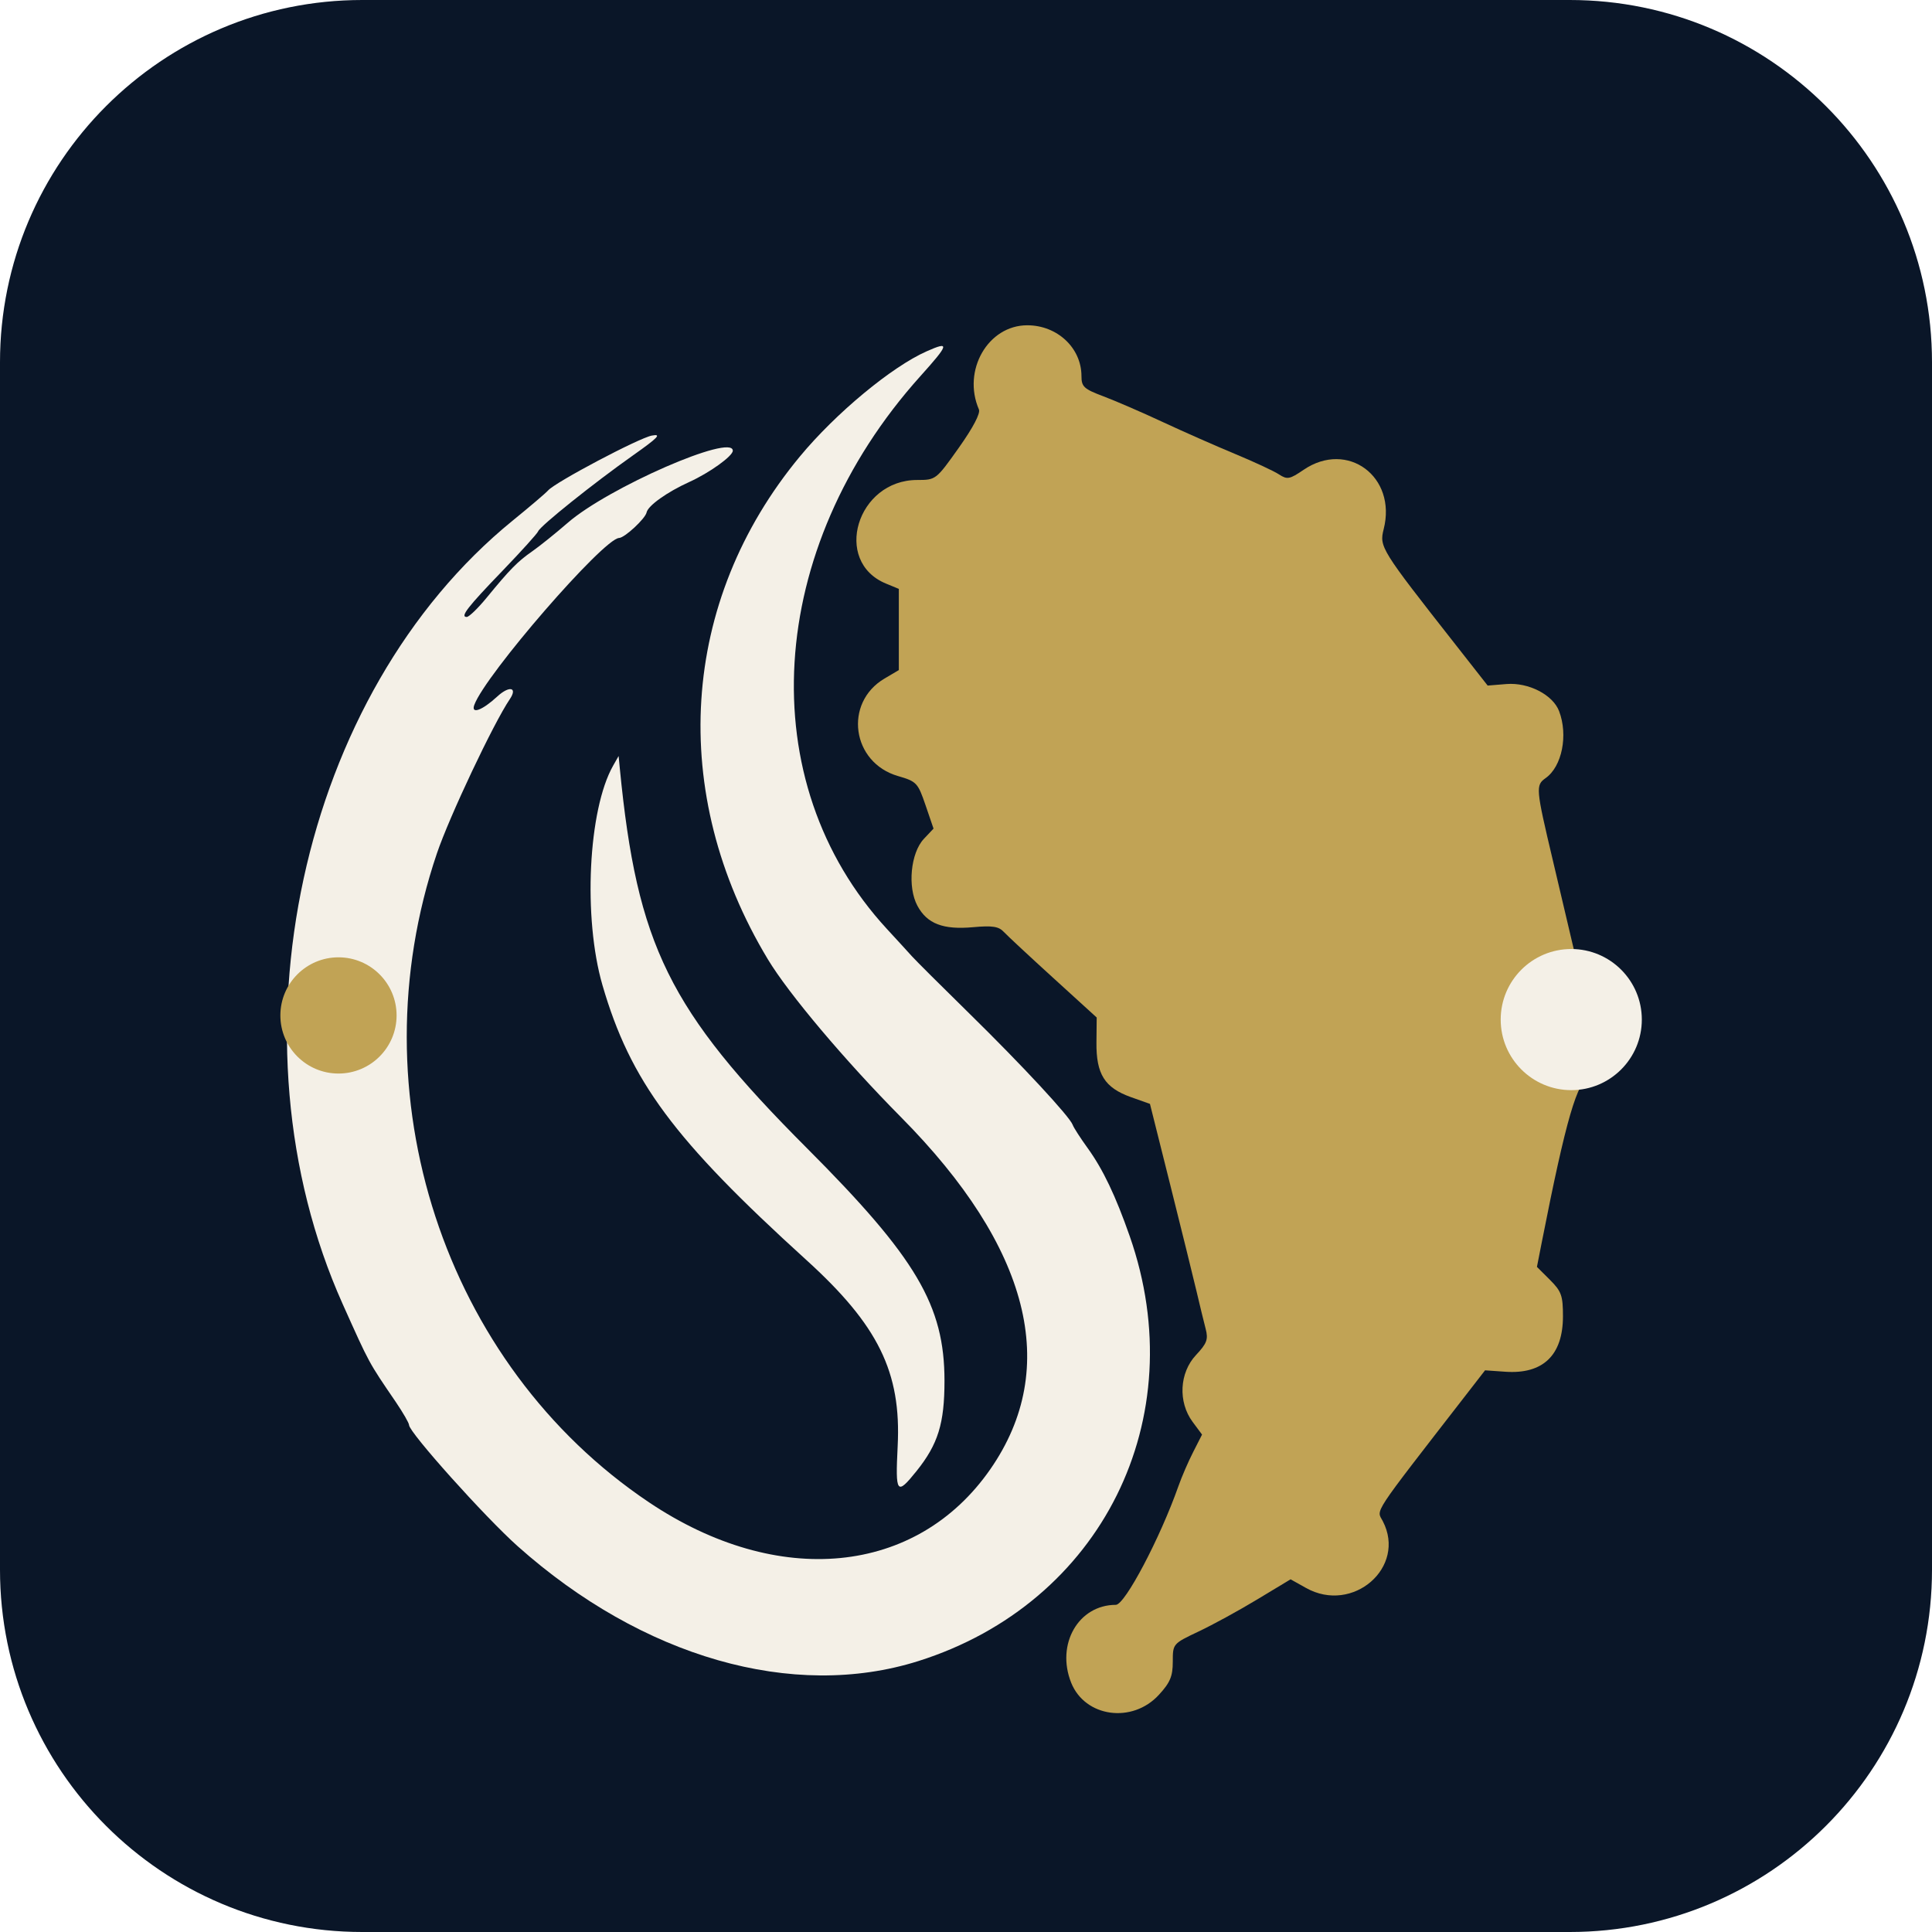
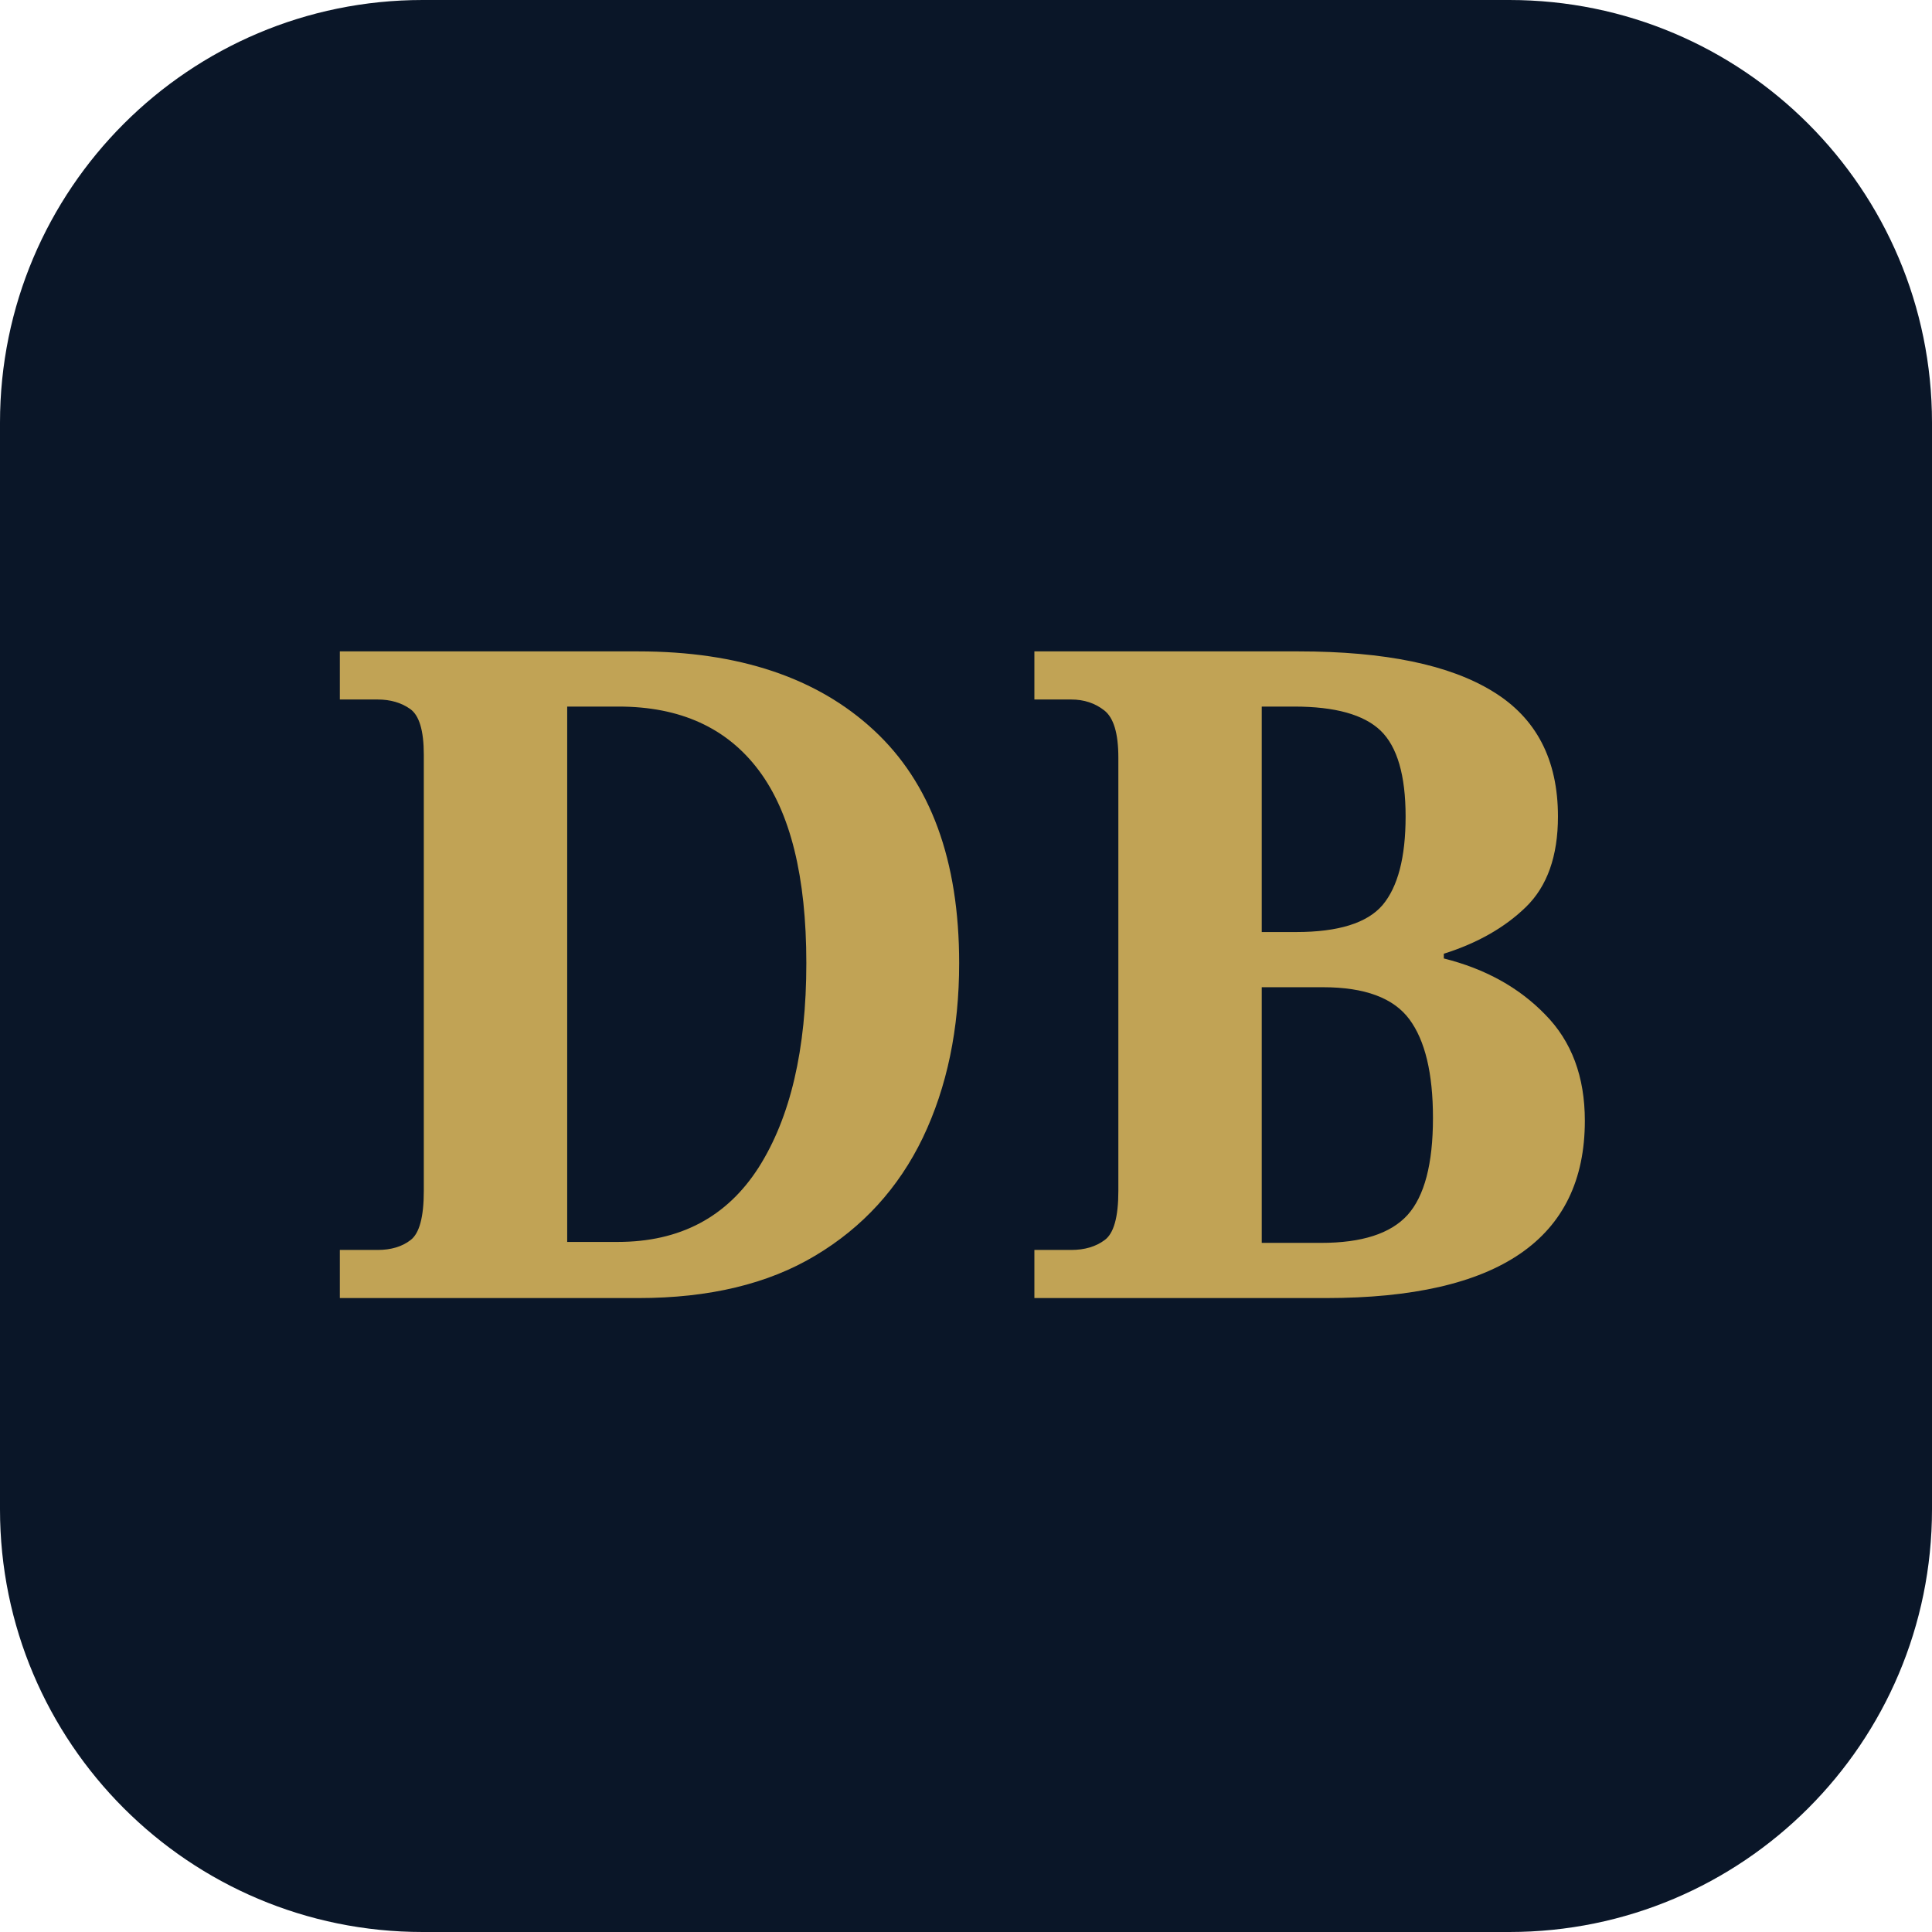
- <svg xmlns="http://www.w3.org/2000/svg" viewBox="0 0 512 512" role="img" aria-label="Mindshift KI">
-   <rect width="512" height="512" rx="96" fill="#0A1628" />
-   <g transform="translate(60 70) scale(1.1)">
-     <g transform="translate(0 5)">
-       <path d="M166.69,331.55C210.88,317.61 233.01,273.12 217.62,229.17C214.22,219.45 211.19,213.09 207.52,208.00C205.73,205.53 204.10,202.99 203.89,202.37C203.21,200.41 191.64,187.94 178.95,175.50C172.22,168.90 165.99,162.69 165.11,161.70C164.22,160.71 161.55,157.78 159.16,155.20C126.43,119.75 129.81,63.60 167.17,22.01C174.13,14.27 174.33,13.51 168.75,15.98C160.31,19.70 146.82,30.88 138.16,41.34C109.27,76.19 106.32,122.42 130.43,162.45C135.44,170.78 149.04,186.90 162.50,200.49C193.60,231.88 200.98,260.91 184.06,285.30C166.29,310.90 132.89,314.15 101.81,293.30C52.37,260.13 31.06,194.97 50.70,137.00C53.70,128.13 64.36,105.58 68.28,99.80C70.22,96.92 68.14,96.50 65.24,99.18C61.63,102.51 58.88,103.52 59.72,101.20C62.37,93.93 90.83,61.10 94.61,60.97C95.96,60.92 100.92,56.32 101.23,54.82C101.56,53.19 106.18,49.90 111.50,47.49C116.38,45.28 122.00,41.24 122.00,39.95C122.00,35.73 92.00,48.83 82.24,57.31C79.34,59.82 75.52,62.90 73.74,64.14C70.16,66.63 68.34,68.48 62.70,75.36C60.61,77.91 58.45,80.00 57.90,80.00C56.24,80.00 58.09,77.61 66.61,68.78C71.06,64.15 74.89,59.92 75.11,59.36C75.62,58.06 88.47,47.77 98.00,41.04C104.04,36.77 104.92,35.85 102.50,36.30C99.36,36.89 79.23,47.53 77.50,49.52C76.95,50.15 73.12,53.41 69.00,56.76C17.73,98.45 -0.43,182.13 28.02,245.55C34.53,260.05 34.16,259.38 40.83,269.16C42.57,271.73 44.00,274.21 44.00,274.67C44.00,276.44 62.29,296.85 70.20,303.90C100.25,330.67 136.51,341.06 166.69,331.55Z M166.28,285.75C171.45,279.30 173.00,274.29 173.00,264.04C173.00,245.87 166.20,234.37 139.88,208.00C106.61,174.68 98.95,159.14 94.78,116.50L94.49,113.50L93.17,115.82C87.15,126.44 85.89,152.48 90.60,168.71C97.32,191.82 107.79,205.93 139.72,234.92C157.06,250.66 162.61,261.96 161.72,279.75C161.15,291.28 161.48,291.72 166.28,285.75Z" fill="#F4F0E7" fill-rule="evenodd" />
-     </g>
-     <g transform="translate(138 0)">
-       <path d="M86.66,344.67C89.37,341.72 90.00,340.21 90.00,336.70C90.00,332.37 90.01,332.37 96.20,329.43C99.61,327.82 106.00,324.33 110.39,321.67L118.38,316.85L122.08,318.92C133.37,325.27 146.39,313.94 140.59,302.83C139.08,299.92 137.59,302.17 160.58,272.50L165.23,266.50L170.10,266.84C179.19,267.48 184.00,262.86 184.00,253.49C184.00,248.50 183.64,247.48 180.87,244.71L177.73,241.58L178.92,235.54C184.74,205.98 187.45,196.68 190.51,195.71C202.47,191.89 202.29,171.24 190.28,169.81C187.98,169.54 187.48,168.80 186.36,164.00C185.65,160.97 183.48,151.77 181.54,143.54C177.44,126.23 177.39,125.55 179.84,123.81C183.77,121.02 185.28,113.49 183.07,107.69C181.57,103.75 175.73,100.74 170.40,101.16L165.86,101.53L158.00,91.51C140.05,68.65 139.73,68.12 140.81,63.84C144.02,51.21 132.10,42.37 121.53,49.54C118.14,51.85 117.58,51.95 115.58,50.65C114.37,49.85 109.59,47.63 104.94,45.70C100.30,43.77 92.45,40.31 87.50,38.00C82.55,35.69 76.14,32.92 73.25,31.83C68.59,30.08 68.00,29.53 68.00,26.98C68.00,20.19 62.18,14.73 54.94,14.73C45.48,14.73 39.23,25.61 43.29,35.00C43.70,35.94 41.88,39.40 38.44,44.25C32.97,51.96 32.92,52.00 28.42,52.00C13.92,52.00 7.99,71.61 20.88,76.95L24.00,78.24L24.00,88.02L24.00,97.80L20.56,99.83C10.65,105.68 12.64,120.10 23.81,123.33C28.28,124.63 28.59,124.96 30.43,130.34L32.36,135.99L30.03,138.46C26.84,141.86 26.05,150.07 28.48,154.59C30.81,158.92 34.67,160.40 41.90,159.74C46.51,159.32 48.06,159.56 49.27,160.86C50.11,161.76 55.50,166.78 61.24,172.00L71.67,181.50L71.61,187.50C71.53,195.14 73.59,198.41 79.86,200.66L84.50,202.31L89.41,221.91C92.11,232.68 94.95,244.20 95.73,247.50C96.50,250.80 97.49,254.85 97.92,256.50C98.58,259.05 98.23,260.00 95.60,262.81C91.59,267.08 91.23,274.12 94.77,278.91L97.05,281.98L94.93,286.15C93.76,288.43 92.15,292.15 91.36,294.40C86.95,306.91 78.47,323.00 76.28,323.00C67.26,323.00 61.82,332.50 65.52,341.76C68.86,350.09 80.26,351.66 86.66,344.67Z" fill="#C1A355" />
-     </g>
-     <circle cx="27" cy="181" r="14" fill="#C1A355" />
-     <circle cx="324" cy="182" r="17" fill="#F4F0E7" />
-   </g>
+ <svg xmlns="http://www.w3.org/2000/svg" viewBox="0 0 64 64">
+   <rect width="64" height="64" rx="14" fill="#0A1628" />
+   <text x="32" y="43" font-family="Georgia, 'Playfair Display', serif" font-size="30" font-weight="700" fill="#C1A355" text-anchor="middle">DB</text>
</svg>
